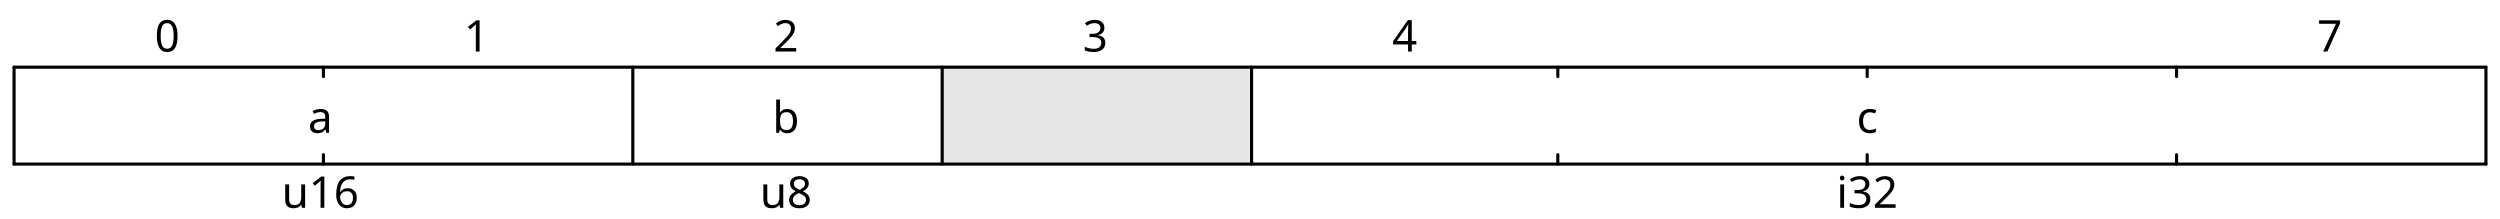
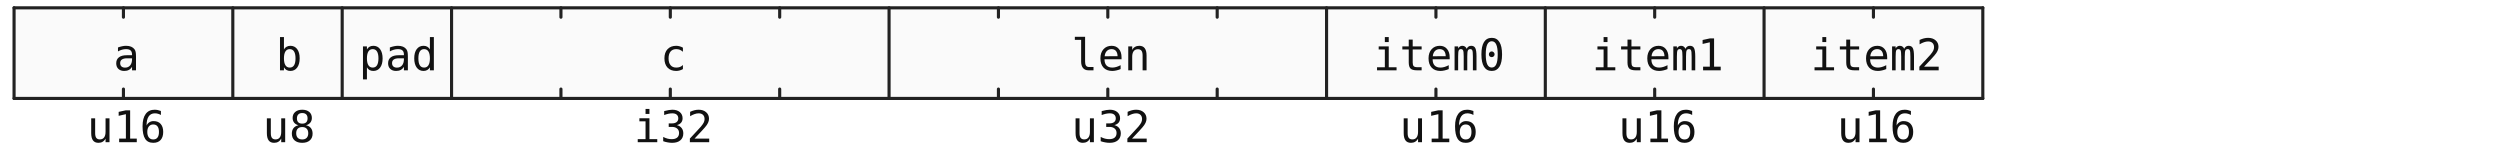
- <svg xmlns="http://www.w3.org/2000/svg" width="800" height="70" viewBox="0 0 800 70">
-   <g transform="translate(0.5,0.5)" text-anchor="middle" font-size="14" font-family="sans-serif" font-weight="normal">
-     <g transform="translate(4,21)">
+ <svg xmlns="http://www.w3.org/2000/svg" width="800" height="49" viewBox="0 0 800 49">
+   <style>			.bg { fill: #fafafa; }
+ 			svg line { stroke: #222; }
+ 			svg text { fill: #111; }
+ 			@media (prefers-color-scheme: dark) {
+ 				.bg { fill: #1e1e1e; }
+ 				svg line { stroke: #a0a0a0; }
+ 				svg text { fill: #e0e0e0; }
+ 			}</style>
+   <g transform="translate(0.5,0.5)" text-anchor="middle" font-size="14" font-family="monospace" font-weight="normal">
+     <g transform="translate(4,2)">
+       <rect class="bg" width="630" height="29" />
      <g stroke="black" stroke-width="1" stroke-linecap="round">
-         <line x2="791" />
-         <line x1="791" x2="791" y2="31" />
-         <line x2="791" y1="31" y2="31" />
-         <line y2="31" />
-         <line x1="99" x2="99" y2="3" />
-         <line x1="99" x2="99" y1="31" y2="28" />
-         <line x1="198" x2="198" y2="31" />
-         <line x1="297" x2="297" y2="31" />
-         <line x1="396" x2="396" y2="31" />
-         <line x1="494" x2="494" y2="3" />
-         <line x1="494" x2="494" y1="31" y2="28" />
-         <line x1="593" x2="593" y2="3" />
-         <line x1="593" x2="593" y1="31" y2="28" />
-         <line x1="692" x2="692" y2="3" />
-         <line x1="692" x2="692" y1="31" y2="28" />
+         <line x2="630" />
+         <line x1="630" x2="630" y2="29" />
+         <line x2="630" y1="29" y2="29" />
+         <line y2="29" />
+         <line x1="35" x2="35" y2="3" />
+         <line x1="35" x2="35" y1="29" y2="26" />
+         <line x1="70" x2="70" y2="29" />
+         <line x1="105" x2="105" y2="29" />
+         <line x1="140" x2="140" y2="29" />
+         <line x1="175" x2="175" y2="3" />
+         <line x1="175" x2="175" y1="29" y2="26" />
+         <line x1="210" x2="210" y2="3" />
+         <line x1="210" x2="210" y1="29" y2="26" />
+         <line x1="245" x2="245" y2="3" />
+         <line x1="245" x2="245" y1="29" y2="26" />
+         <line x1="280" x2="280" y2="29" />
+         <line x1="315" x2="315" y2="3" />
+         <line x1="315" x2="315" y1="29" y2="26" />
+         <line x1="350" x2="350" y2="3" />
+         <line x1="350" x2="350" y1="29" y2="26" />
+         <line x1="385" x2="385" y2="3" />
+         <line x1="385" x2="385" y1="29" y2="26" />
+         <line x1="420" x2="420" y2="29" />
+         <line x1="455" x2="455" y2="3" />
+         <line x1="455" x2="455" y1="29" y2="26" />
+         <line x1="490" x2="490" y2="29" />
+         <line x1="525" x2="525" y2="3" />
+         <line x1="525" x2="525" y1="29" y2="26" />
+         <line x1="560" x2="560" y2="29" />
+         <line x1="595" x2="595" y2="3" />
+         <line x1="595" x2="595" y1="29" y2="26" />
      </g>
      <g>
-         <g>
-           <rect x="297" width="99" height="31" field="undefined" style="fill-opacity:0.1" />
-         </g>
-         <g transform="translate(49,-11)">
-           <g transform="translate(0)">
-             <text y="6">0</text>
-           </g>
-           <g transform="translate(99)">
-             <text y="6">1</text>
-           </g>
-           <g transform="translate(198)">
-             <text y="6">2</text>
-           </g>
-           <g transform="translate(297)">
-             <text y="6">3</text>
-           </g>
-           <g transform="translate(396)">
-             <text y="6">4</text>
-           </g>
-           <g transform="translate(692)">
-             <text y="6">7</text>
-           </g>
-         </g>
-         <g transform="translate(49,15)">
-           <g transform="translate(49)">
+         <g />
+         <g transform="translate(18,14)">
+           <g transform="translate(18)">
            <text y="6">
              <tspan>a</tspan>
            </text>
          </g>
-           <g transform="translate(198)">
+           <g transform="translate(70)">
            <text y="6">
              <tspan>b</tspan>
            </text>
          </g>
-           <g transform="translate(544)">
+           <g transform="translate(105)">
+             <text y="6">
+               <tspan>pad</tspan>
+             </text>
+           </g>
+           <g transform="translate(193)">
            <text y="6">
              <tspan>c</tspan>
            </text>
          </g>
+           <g transform="translate(333)">
+             <text y="6">
+               <tspan>len</tspan>
+             </text>
+           </g>
+           <g transform="translate(438)">
+             <text y="6">
+               <tspan>item0</tspan>
+             </text>
+           </g>
+           <g transform="translate(508)">
+             <text y="6">
+               <tspan>item1</tspan>
+             </text>
+           </g>
+           <g transform="translate(578)">
+             <text y="6">
+               <tspan>item2</tspan>
+             </text>
+           </g>
        </g>
-         <g transform="translate(49,39)">
-           <g transform="translate(49)">
+         <g transform="translate(18,37)">
+           <g transform="translate(18)">
            <text y="6">
              <tspan>u16</tspan>
            </text>
          </g>
-           <g transform="translate(198)">
+           <g transform="translate(70)">
            <text y="6">
              <tspan>u8</tspan>
            </text>
          </g>
-           <g transform="translate(544)">
+           <g transform="translate(193)">
            <text y="6">
              <tspan>i32</tspan>
+             </text>
+           </g>
+           <g transform="translate(333)">
+             <text y="6">
+               <tspan>u32</tspan>
+             </text>
+           </g>
+           <g transform="translate(438)">
+             <text y="6">
+               <tspan>u16</tspan>
+             </text>
+           </g>
+           <g transform="translate(508)">
+             <text y="6">
+               <tspan>u16</tspan>
+             </text>
+           </g>
+           <g transform="translate(578)">
+             <text y="6">
+               <tspan>u16</tspan>
            </text>
          </g>
        </g>
      </g>
    </g>
  </g>
</svg>
